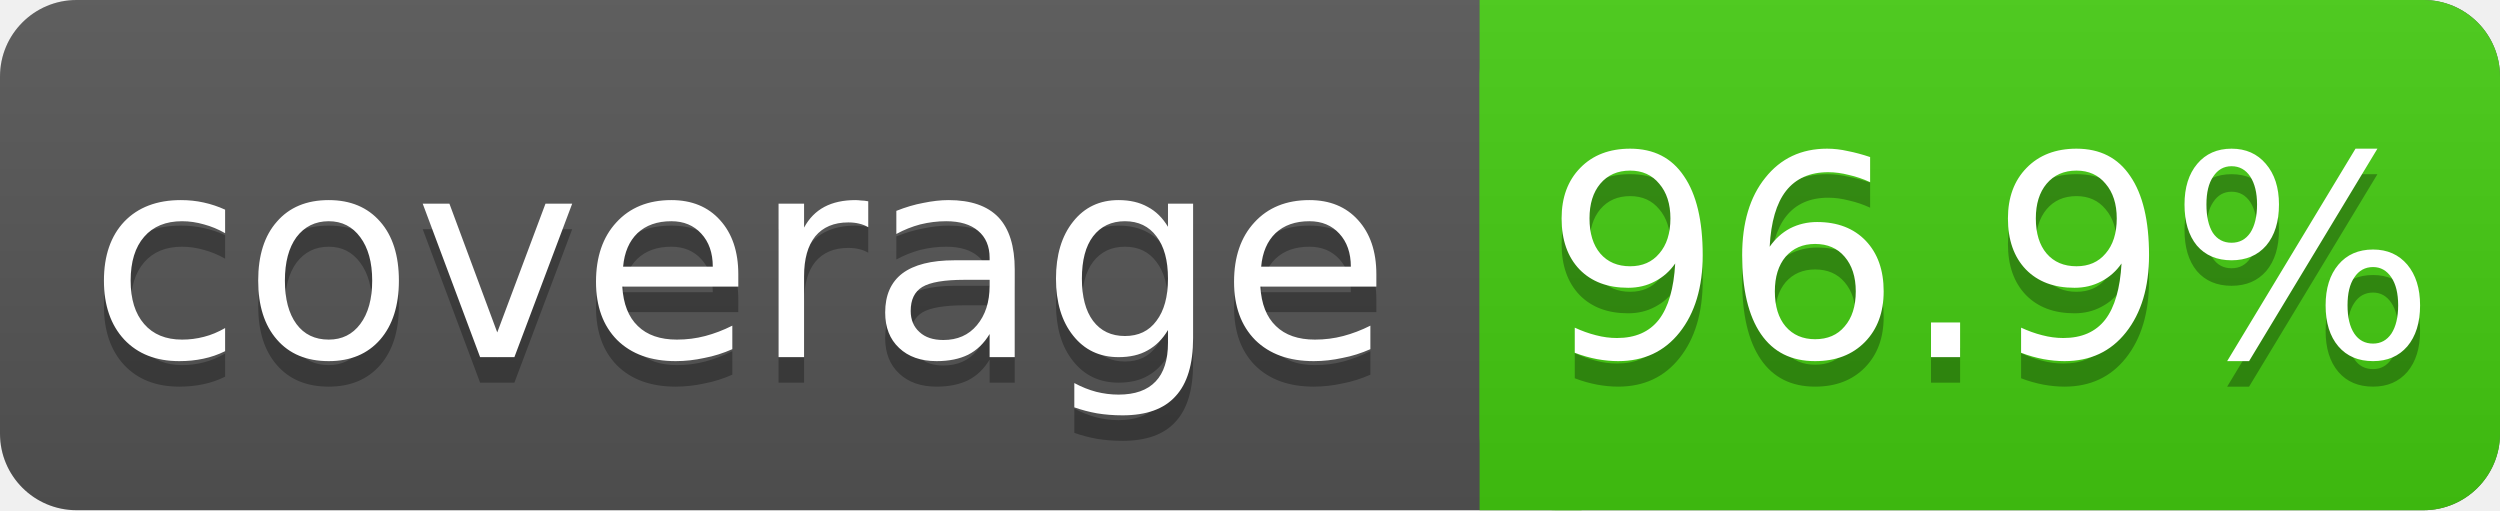
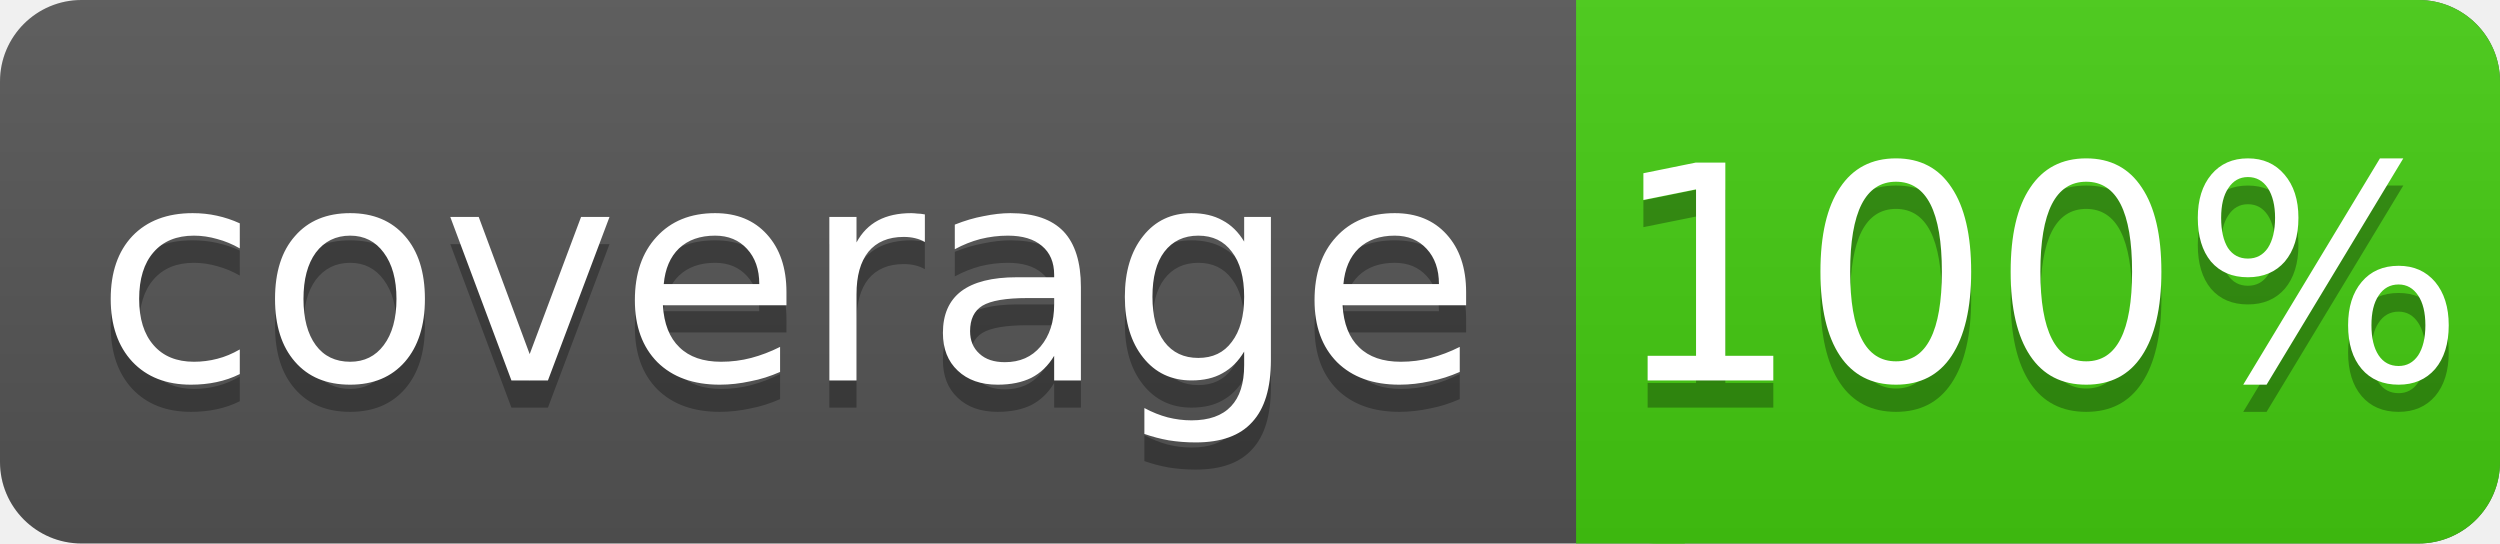
- <svg xmlns="http://www.w3.org/2000/svg" width="98" height="20">
+ <svg xmlns="http://www.w3.org/2000/svg" width="92" height="20">
  <linearGradient id="s" x2="0" y2="100%">
    <stop offset="0" stop-color="#bbb" stop-opacity=".1" />
    <stop offset="1" stop-opacity=".1" />
  </linearGradient>
-   <rect rx="3" width="98" height="20" fill="#555" />
-   <rect rx="3" x="58" width="40" height="20" fill="#4c1" />
+   <rect rx="3" width="92" height="20" fill="#555" />
+   <rect rx="3" x="58" width="34" height="20" fill="#4c1" />
  <rect x="58" width="4" height="20" fill="#4c1" />
-   <rect rx="3" width="98" height="20" fill="url(#s)" />
+   <rect rx="3" width="92" height="20" fill="url(#s)" />
  <g fill="#fff" text-anchor="middle" font-family="DejaVu Sans,Verdana,Geneva,sans-serif" font-size="11">
    <text x="29" y="15" fill="#010101" fill-opacity=".3">coverage</text>
    <text x="29" y="14">coverage</text>
-     <text x="78" y="15" fill="#010101" fill-opacity=".3">96.9%</text>
-     <text x="78" y="14">96.9%</text>
+     <text x="75" y="15" fill="#010101" fill-opacity=".3">100%</text>
+     <text x="75" y="14">100%</text>
  </g>
</svg>
